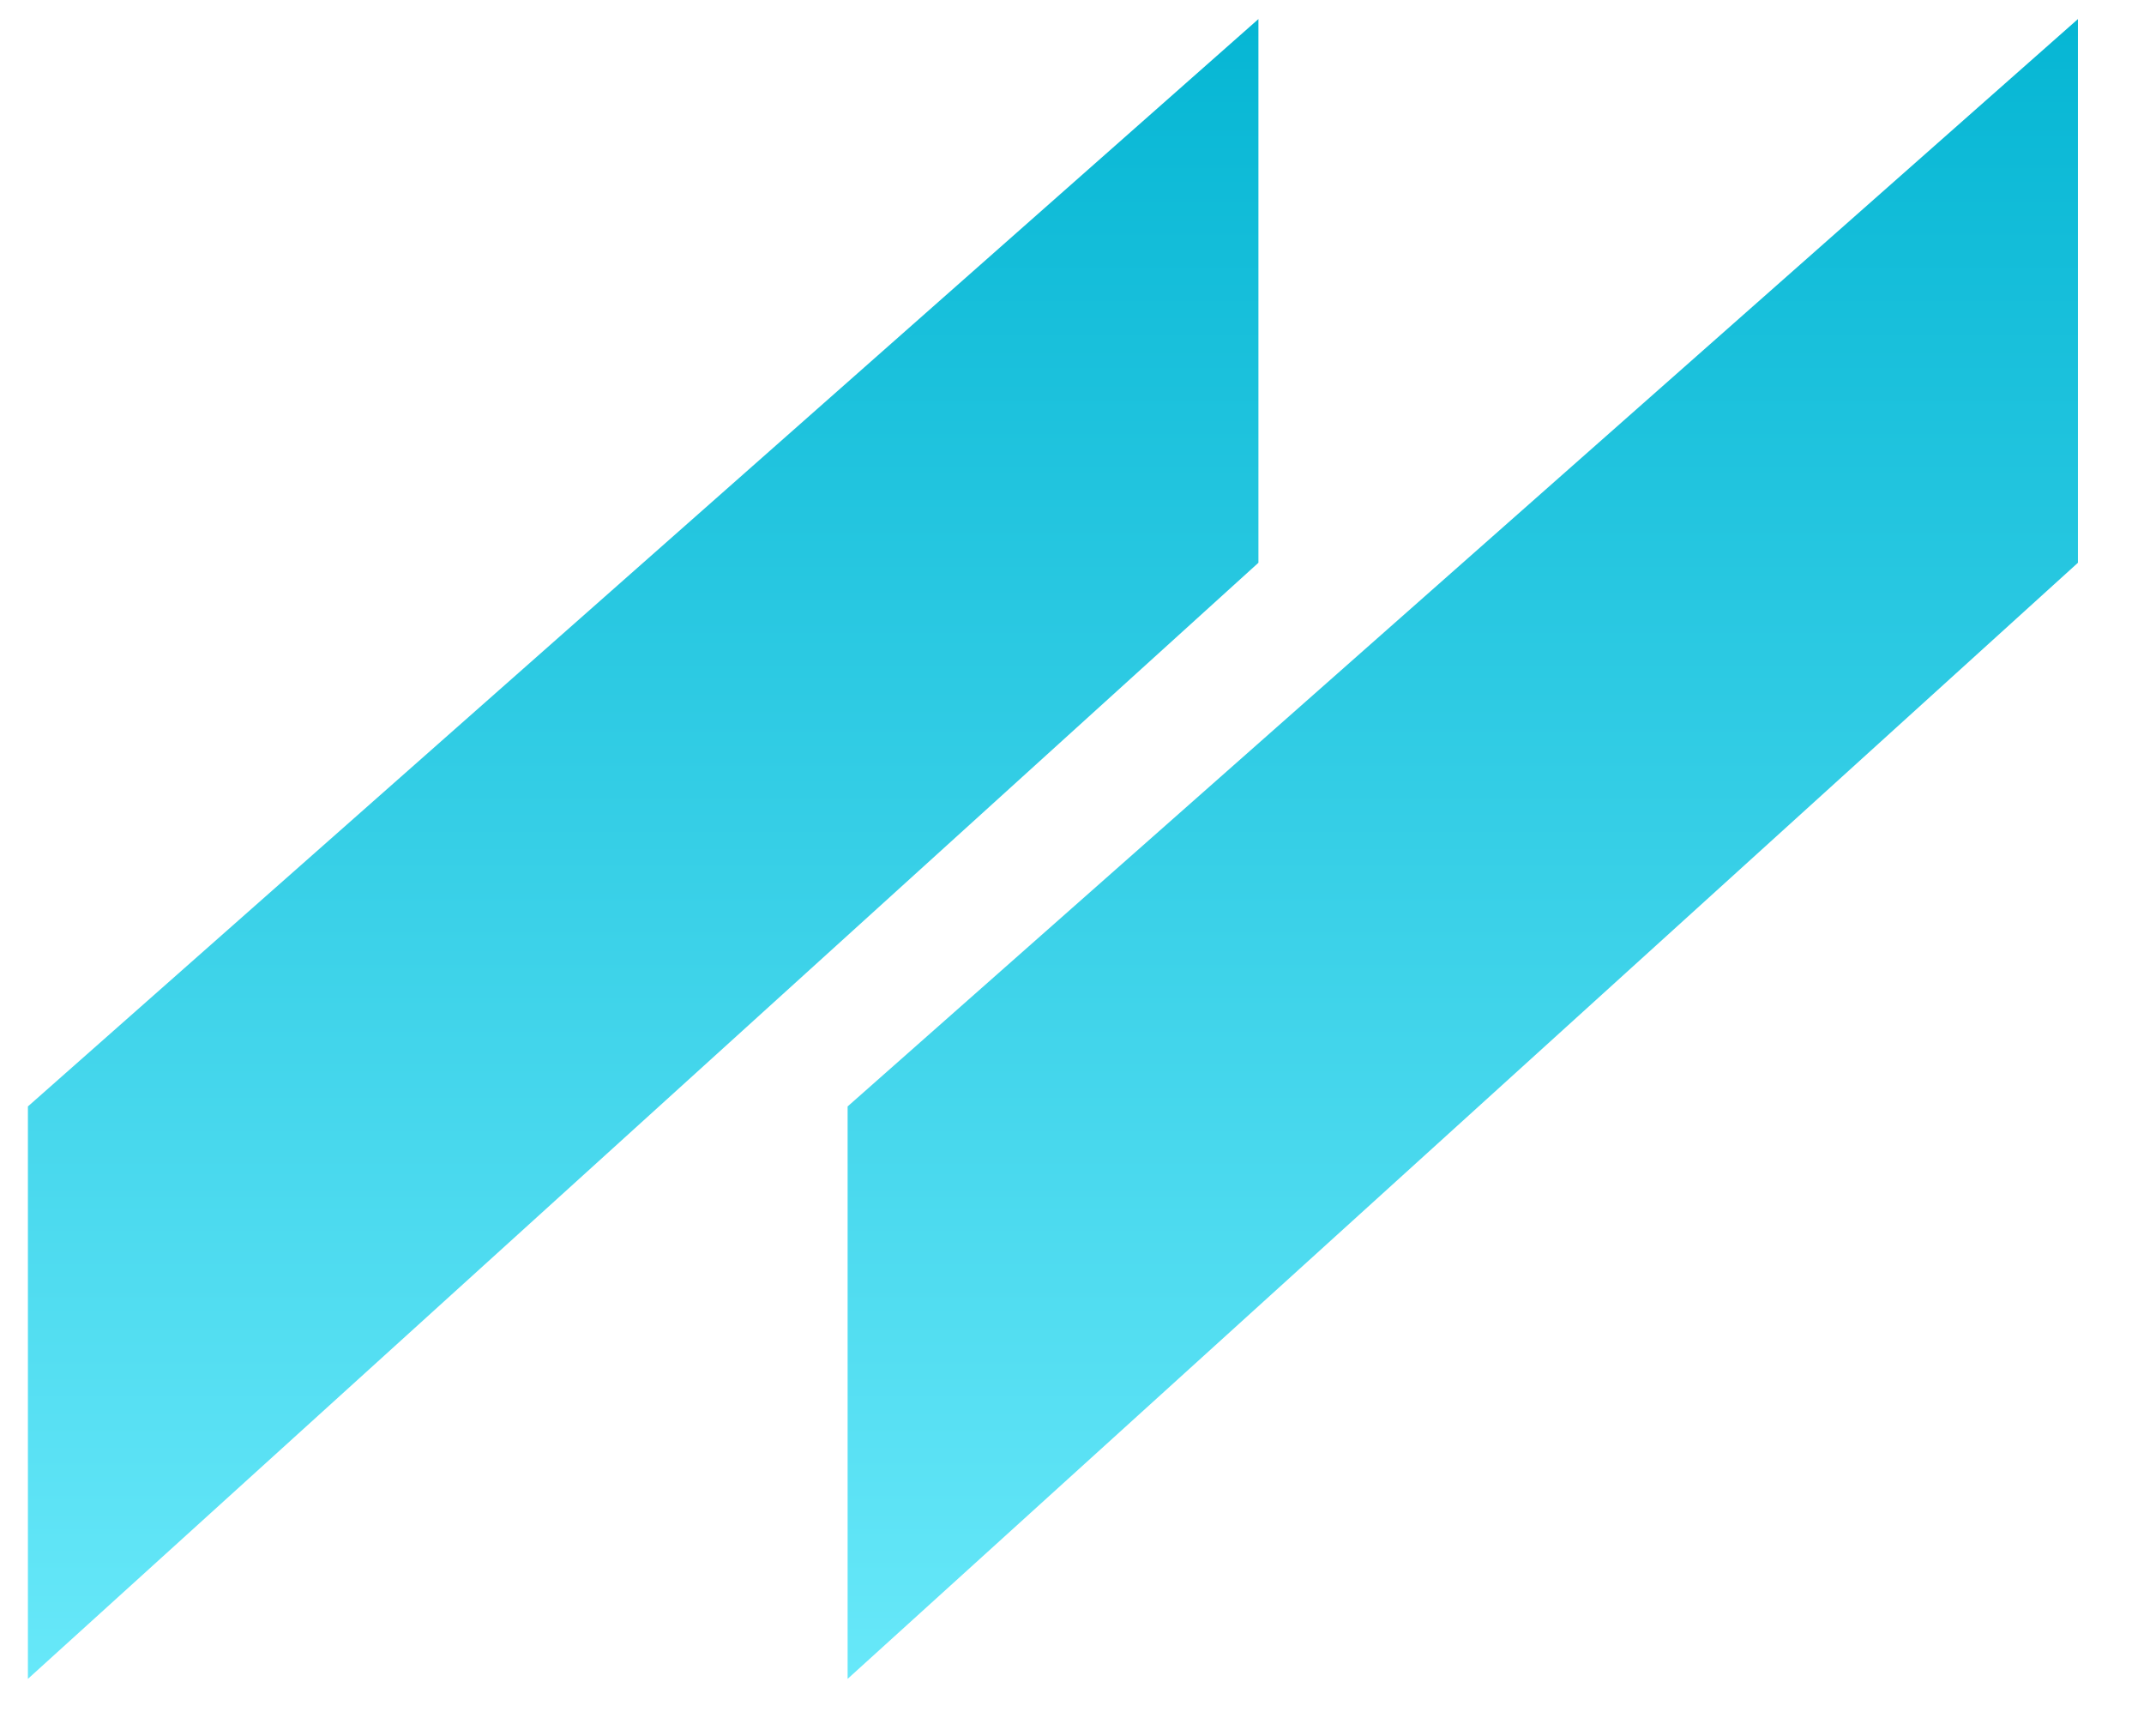
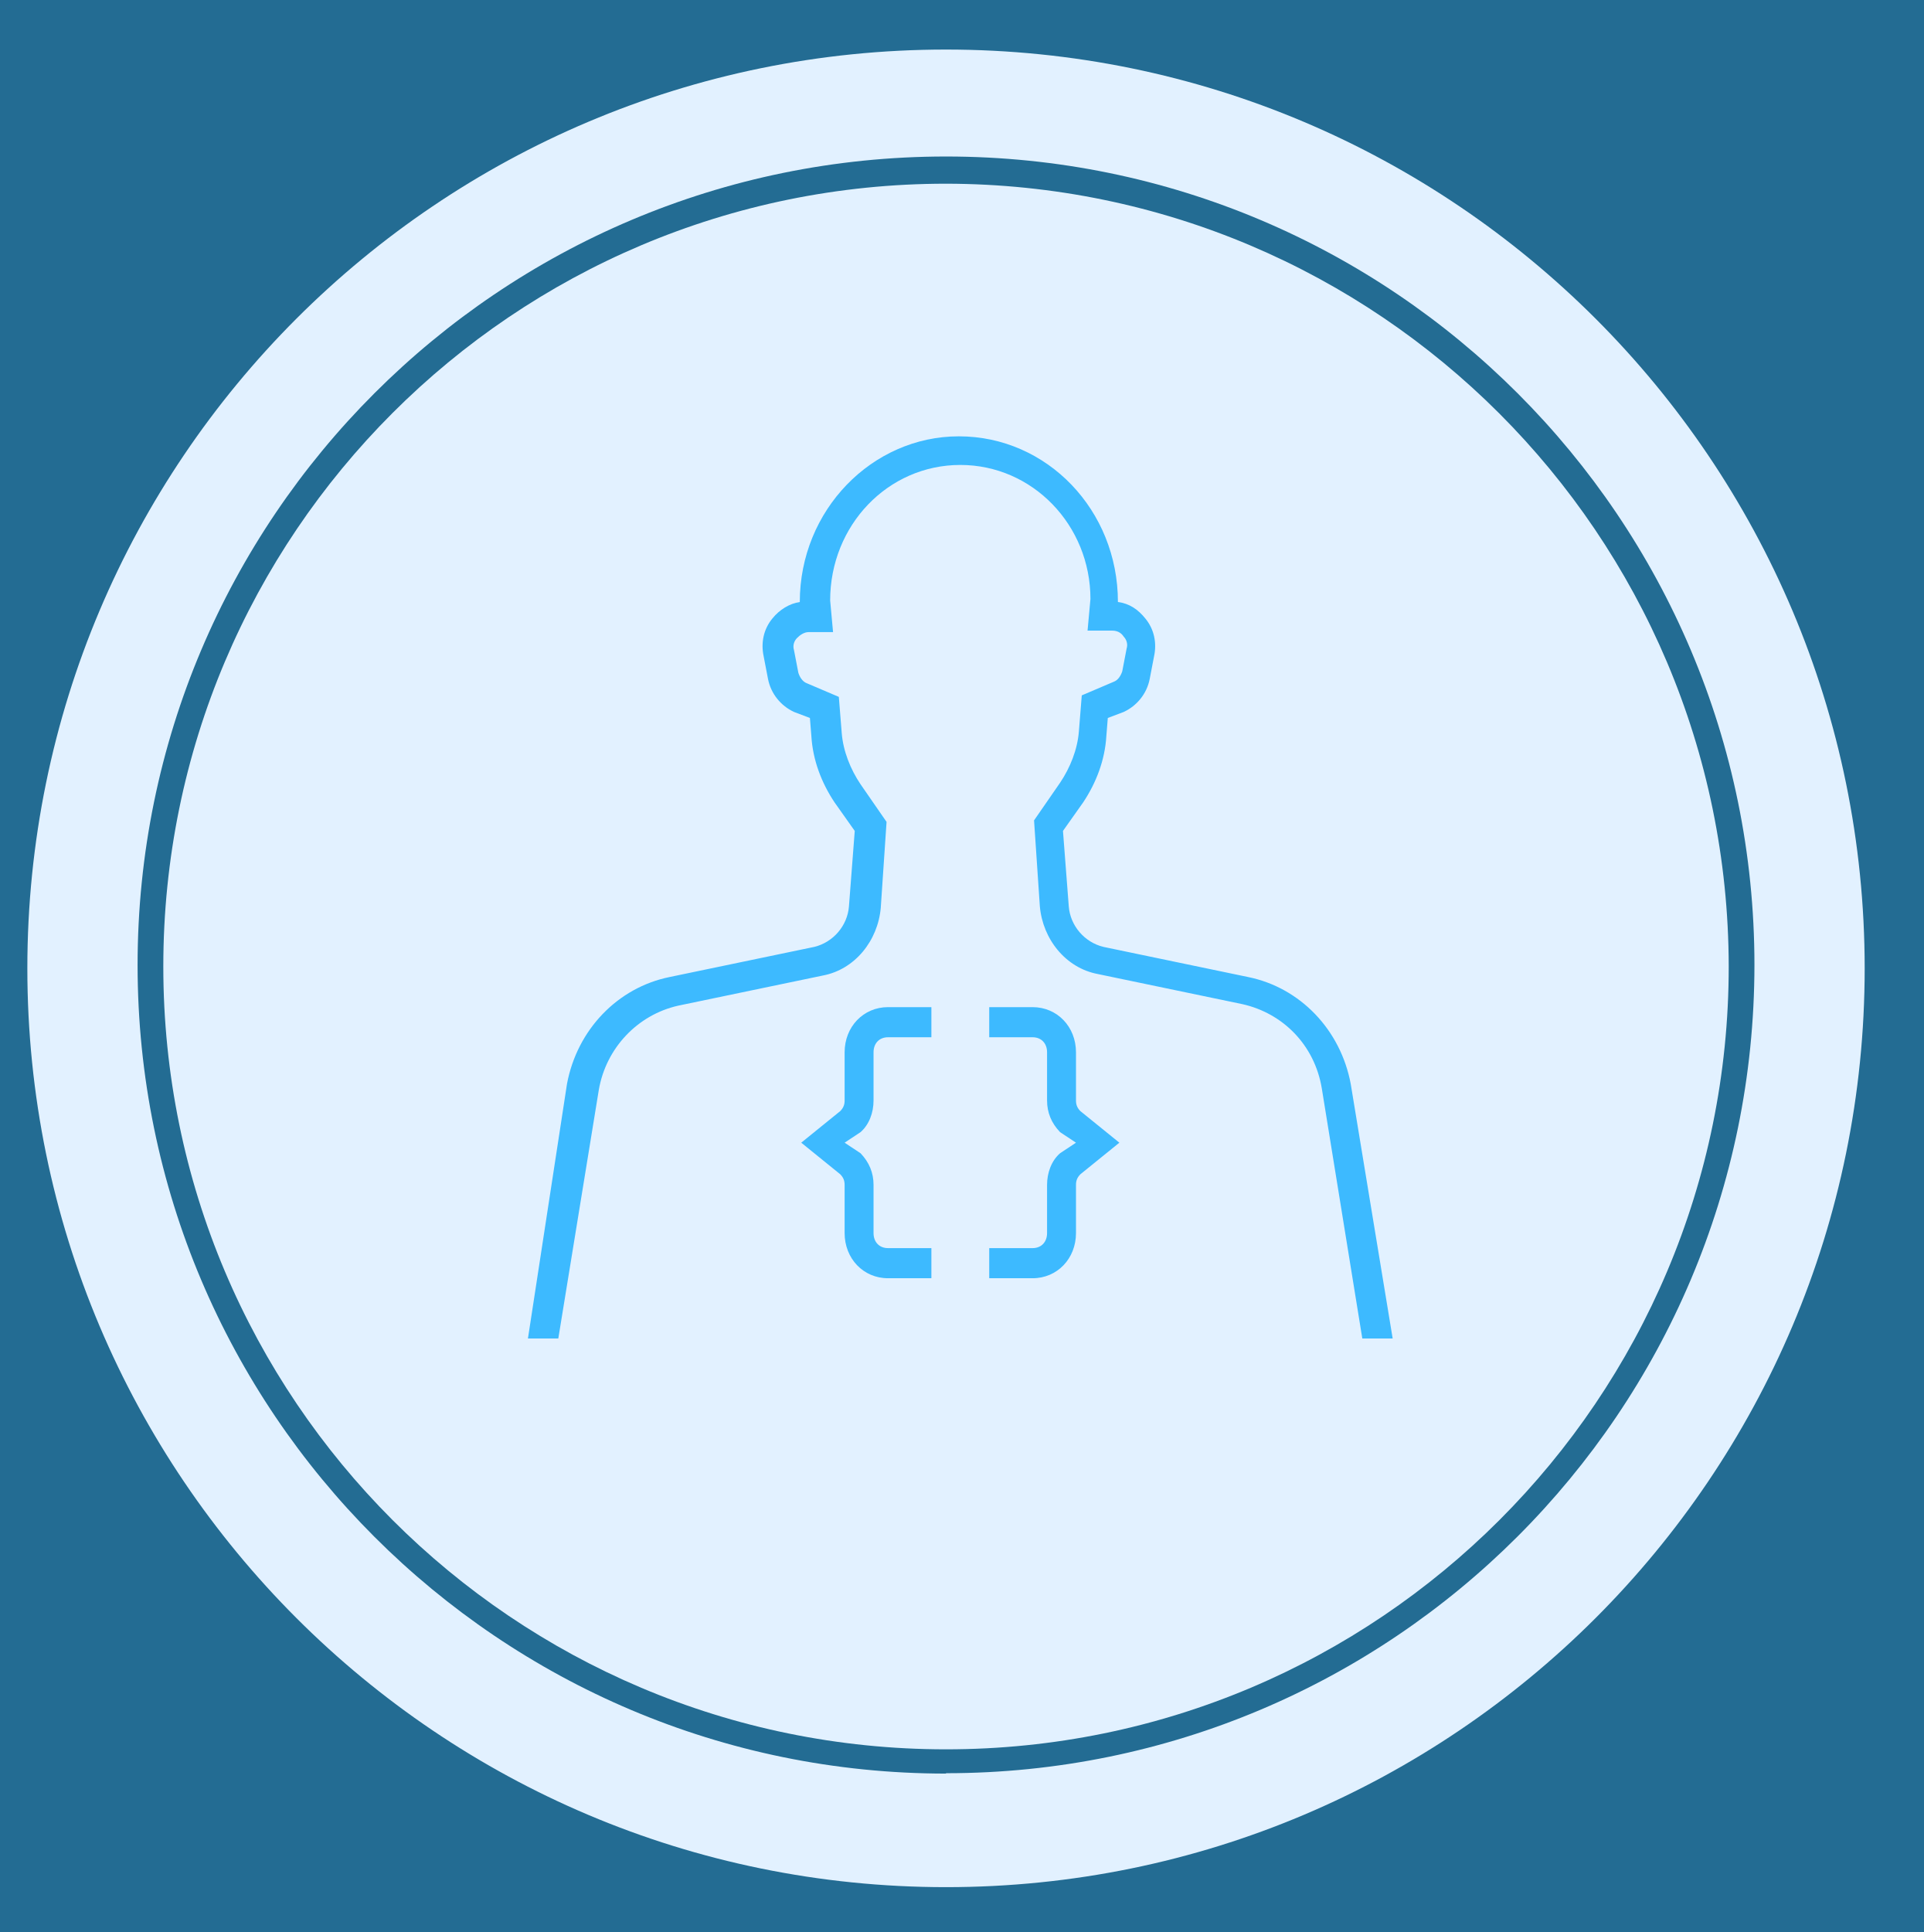
- <svg xmlns="http://www.w3.org/2000/svg" xmlns:xlink="http://www.w3.org/1999/xlink" version="1.1" preserveAspectRatio="xMidYMid meet" viewBox="344.564 330.278 111.737 91.218" width="53.87" height="43.61">
-   <defs>
-     <path d="M453.3 331.28L453.3 359.85L388.64 418.5L388.64 388.42L453.3 331.28Z" id="aFZf6T5ED" />
-     <linearGradient id="gradientb2ThqnP5Op" gradientUnits="userSpaceOnUse" x1="420.97" y1="331.28" x2="420.97" y2="418.5">
-       <stop style="stop-color: #06b6d4;stop-opacity: 1" offset="0%" />
-       <stop style="stop-color: #67e8f9;stop-opacity: 1" offset="100%" />
-     </linearGradient>
-     <path d="M410.23 331.28L410.23 359.85L345.56 418.5L345.56 388.42L410.23 331.28Z" id="a9fehgwfM" />
-     <linearGradient id="gradientk1wNV9Ostb" gradientUnits="userSpaceOnUse" x1="377.89" y1="331.28" x2="377.89" y2="418.5">
-       <stop style="stop-color: #06b6d4;stop-opacity: 1" offset="0%" />
-       <stop style="stop-color: #67e8f9;stop-opacity: 1" offset="100%" />
-     </linearGradient>
-   </defs>
-   <g>
-     <g>
-       <use xlink:href="#aFZf6T5ED" opacity="1" fill="url(#gradientb2ThqnP5Op)" />
+ <svg xmlns="http://www.w3.org/2000/svg" style="border-radius: 10px" width="60pt" viewBox="-1334.745 -1310.985 3140.263 3154.123">
+   <rect fill="#236c93" width="3192" height="3192" transform="matrix(1, 0, 0, 1, -1369.585, -1321.741)" />
+   <g transform="matrix(9.6, 0, 0, 9.6, -1274.067, -1232.356)">
+     <g id="SvgjsG2195" featurekey="rootContainer" transform="matrix(6.25, 0, 0, 6.25, -1.356804, 0.23688)" fill="#e2f1ff">
+       <path d="M24.95 0a25 25 0 1 0 25 25 25 25 0 0 0-25-25zm0 46.91a22 22 0 1 1 22-22 22 22 0 0 1-22 21.99z" />
+       <path d="M24.95 3.65a21.3 21.3 0 1 0 21.3 21.3 21.33 21.33 0 0 0-21.3-21.3z" />
    </g>
-     <g>
-       <use xlink:href="#a9fehgwfM" opacity="1" fill="url(#gradientk1wNV9Ostb)" />
+     <g id="SvgjsG2196" featurekey="symbolFeature-0" transform="matrix(2.459464, 0, 0, 2.561249, 78.30819, 60.63294)" fill="#3dbaff" style="">
+       <g class="st0" style="display: none;">
+         <g class="st1" style="display: inline;">
+           <rect x="2" y="2" class="st2" width="60" height="60" style="fill: none; stroke: #3dbaff; stroke-width: 0.1; stroke-miterlimit: 10;" />
+           <line class="st2" x1="32" y1="2" x2="32" y2="62" style="fill: none; stroke: #3dbaff; stroke-width: 0.1; stroke-miterlimit: 10;" />
+           <line class="st2" x1="62" y1="32" x2="2" y2="32" style="fill: none; stroke: #3dbaff; stroke-width: 0.1; stroke-miterlimit: 10;" />
+           <line class="st2" x1="2" y1="2" x2="62" y2="62" style="fill: none; stroke: #3dbaff; stroke-width: 0.1; stroke-miterlimit: 10;" />
+           <rect x="10" y="10" class="st2" width="44" height="44" style="fill: none; stroke: #3dbaff; stroke-width: 0.1; stroke-miterlimit: 10;" />
+           <line class="st2" x1="62" y1="2" x2="2" y2="62" style="fill: none; stroke: #3dbaff; stroke-width: 0.1; stroke-miterlimit: 10;" />
+           <line class="st2" x1="2" y1="32" x2="32" y2="2" style="fill: none; stroke: #3dbaff; stroke-width: 0.1; stroke-miterlimit: 10;" />
+           <line class="st2" x1="32" y1="2" x2="62" y2="32" style="fill: none; stroke: #3dbaff; stroke-width: 0.1; stroke-miterlimit: 10;" />
+           <line class="st2" x1="62" y1="32" x2="32" y2="62" style="fill: none; stroke: #3dbaff; stroke-width: 0.1; stroke-miterlimit: 10;" />
+           <line class="st2" x1="32" y1="62" x2="2.382" y2="32.188" style="fill: none; stroke: #3dbaff; stroke-width: 0.1; stroke-miterlimit: 10;" />
+           <circle class="st2" cx="32" cy="32" r="21" style="fill: none; stroke: #3dbaff; stroke-width: 0.1; stroke-miterlimit: 10;" />
+         </g>
+       </g>
+       <path d="M30,58h-3c-1.7,0-3-1.3-3-3v-3.2c0-0.3-0.1-0.5-0.3-0.7L21,49l2.7-2.1c0.2-0.2,0.3-0.4,0.3-0.7V43c0-1.7,1.3-3,3-3h3v2h-3  c-0.6,0-1,0.4-1,1v3.2c0,0.8-0.3,1.6-0.9,2.1L24,49l1.1,0.7c0.6,0.6,0.9,1.3,0.9,2.1V55c0,0.6,0.4,1,1,1h3V58z" />
+       <path d="M37,58h-3v-2h3c0.6,0,1-0.4,1-1v-3.2c0-0.8,0.3-1.6,0.9-2.1L40,49l-1.1-0.7C38.3,47.7,38,47,38,46.2V43c0-0.6-0.4-1-1-1h-3  v-2h3c1.7,0,3,1.3,3,3v3.2c0,0.3,0.1,0.5,0.3,0.7L43,49l-2.7,2.1c-0.2,0.2-0.3,0.4-0.3,0.7V55C40,56.7,38.7,58,37,58z" />
+       <path d="M61.9,62L59,45.1c-0.7-3.6-3.5-6.4-7.1-7.1l-10-2c-1.3-0.3-2.3-1.4-2.4-2.7l-0.4-5l1.4-1.9c0.9-1.3,1.5-2.8,1.6-4.4l0.1-1.2  l1.1-0.4c0.9-0.4,1.6-1.2,1.8-2.2l0.3-1.5c0.2-0.9,0-1.8-0.6-2.5c-0.5-0.6-1.1-1-1.9-1.1l0,0c0-6.1-4.9-11-11-11c-6,0-11,4.9-11,11  c-0.7,0.1-1.4,0.5-1.9,1.1c-0.6,0.7-0.8,1.6-0.6,2.5l0.3,1.5c0.2,1,0.9,1.8,1.8,2.2l1.1,0.4l0.1,1.2c0.1,1.6,0.7,3.1,1.6,4.4  l1.4,1.9l-0.4,5c-0.1,1.3-1.1,2.4-2.4,2.7l-10,2c-3.6,0.7-6.4,3.5-7.1,7.1L2.1,62H61.9z M7,45.5c0.5-2.8,2.7-5,5.5-5.6l10-2  c2.2-0.4,3.8-2.3,4-4.5l0.4-5.7l-1.8-2.5c-0.7-1-1.2-2.2-1.3-3.4l-0.2-2.4l-2.2-0.9c-0.3-0.1-0.5-0.4-0.6-0.7l-0.3-1.5  c-0.1-0.3,0-0.6,0.2-0.8s0.5-0.4,0.8-0.4h1.7L23,13c0-5,4-9,9-9s9,4,9,8.9L40.8,15h1.7c0.3,0,0.6,0.1,0.8,0.4  c0.2,0.2,0.3,0.5,0.2,0.8l-0.3,1.5c-0.1,0.3-0.3,0.6-0.6,0.7l-2.2,0.9l-0.2,2.4c-0.1,1.2-0.6,2.4-1.3,3.4l-1.8,2.5l0.4,5.7  c0.2,2.2,1.8,4.1,4,4.5l10,2c2.8,0.6,5,2.7,5.5,5.6L59.8,62H4.2L7,45.5z" />
    </g>
+     <g id="SvgjsG2197" featurekey="nameFeature-0" transform="matrix(0.9708738,0,0,0.9708738,54.83495,172.6214)" fill="#236c93" />
+     <g id="SvgjsG2198" featurekey="sloganFeature-0" transform="matrix(0.8585811,0,0,0.8585811,79.82828,228.7374)" fill="#339bd4" />
  </g>
</svg>
